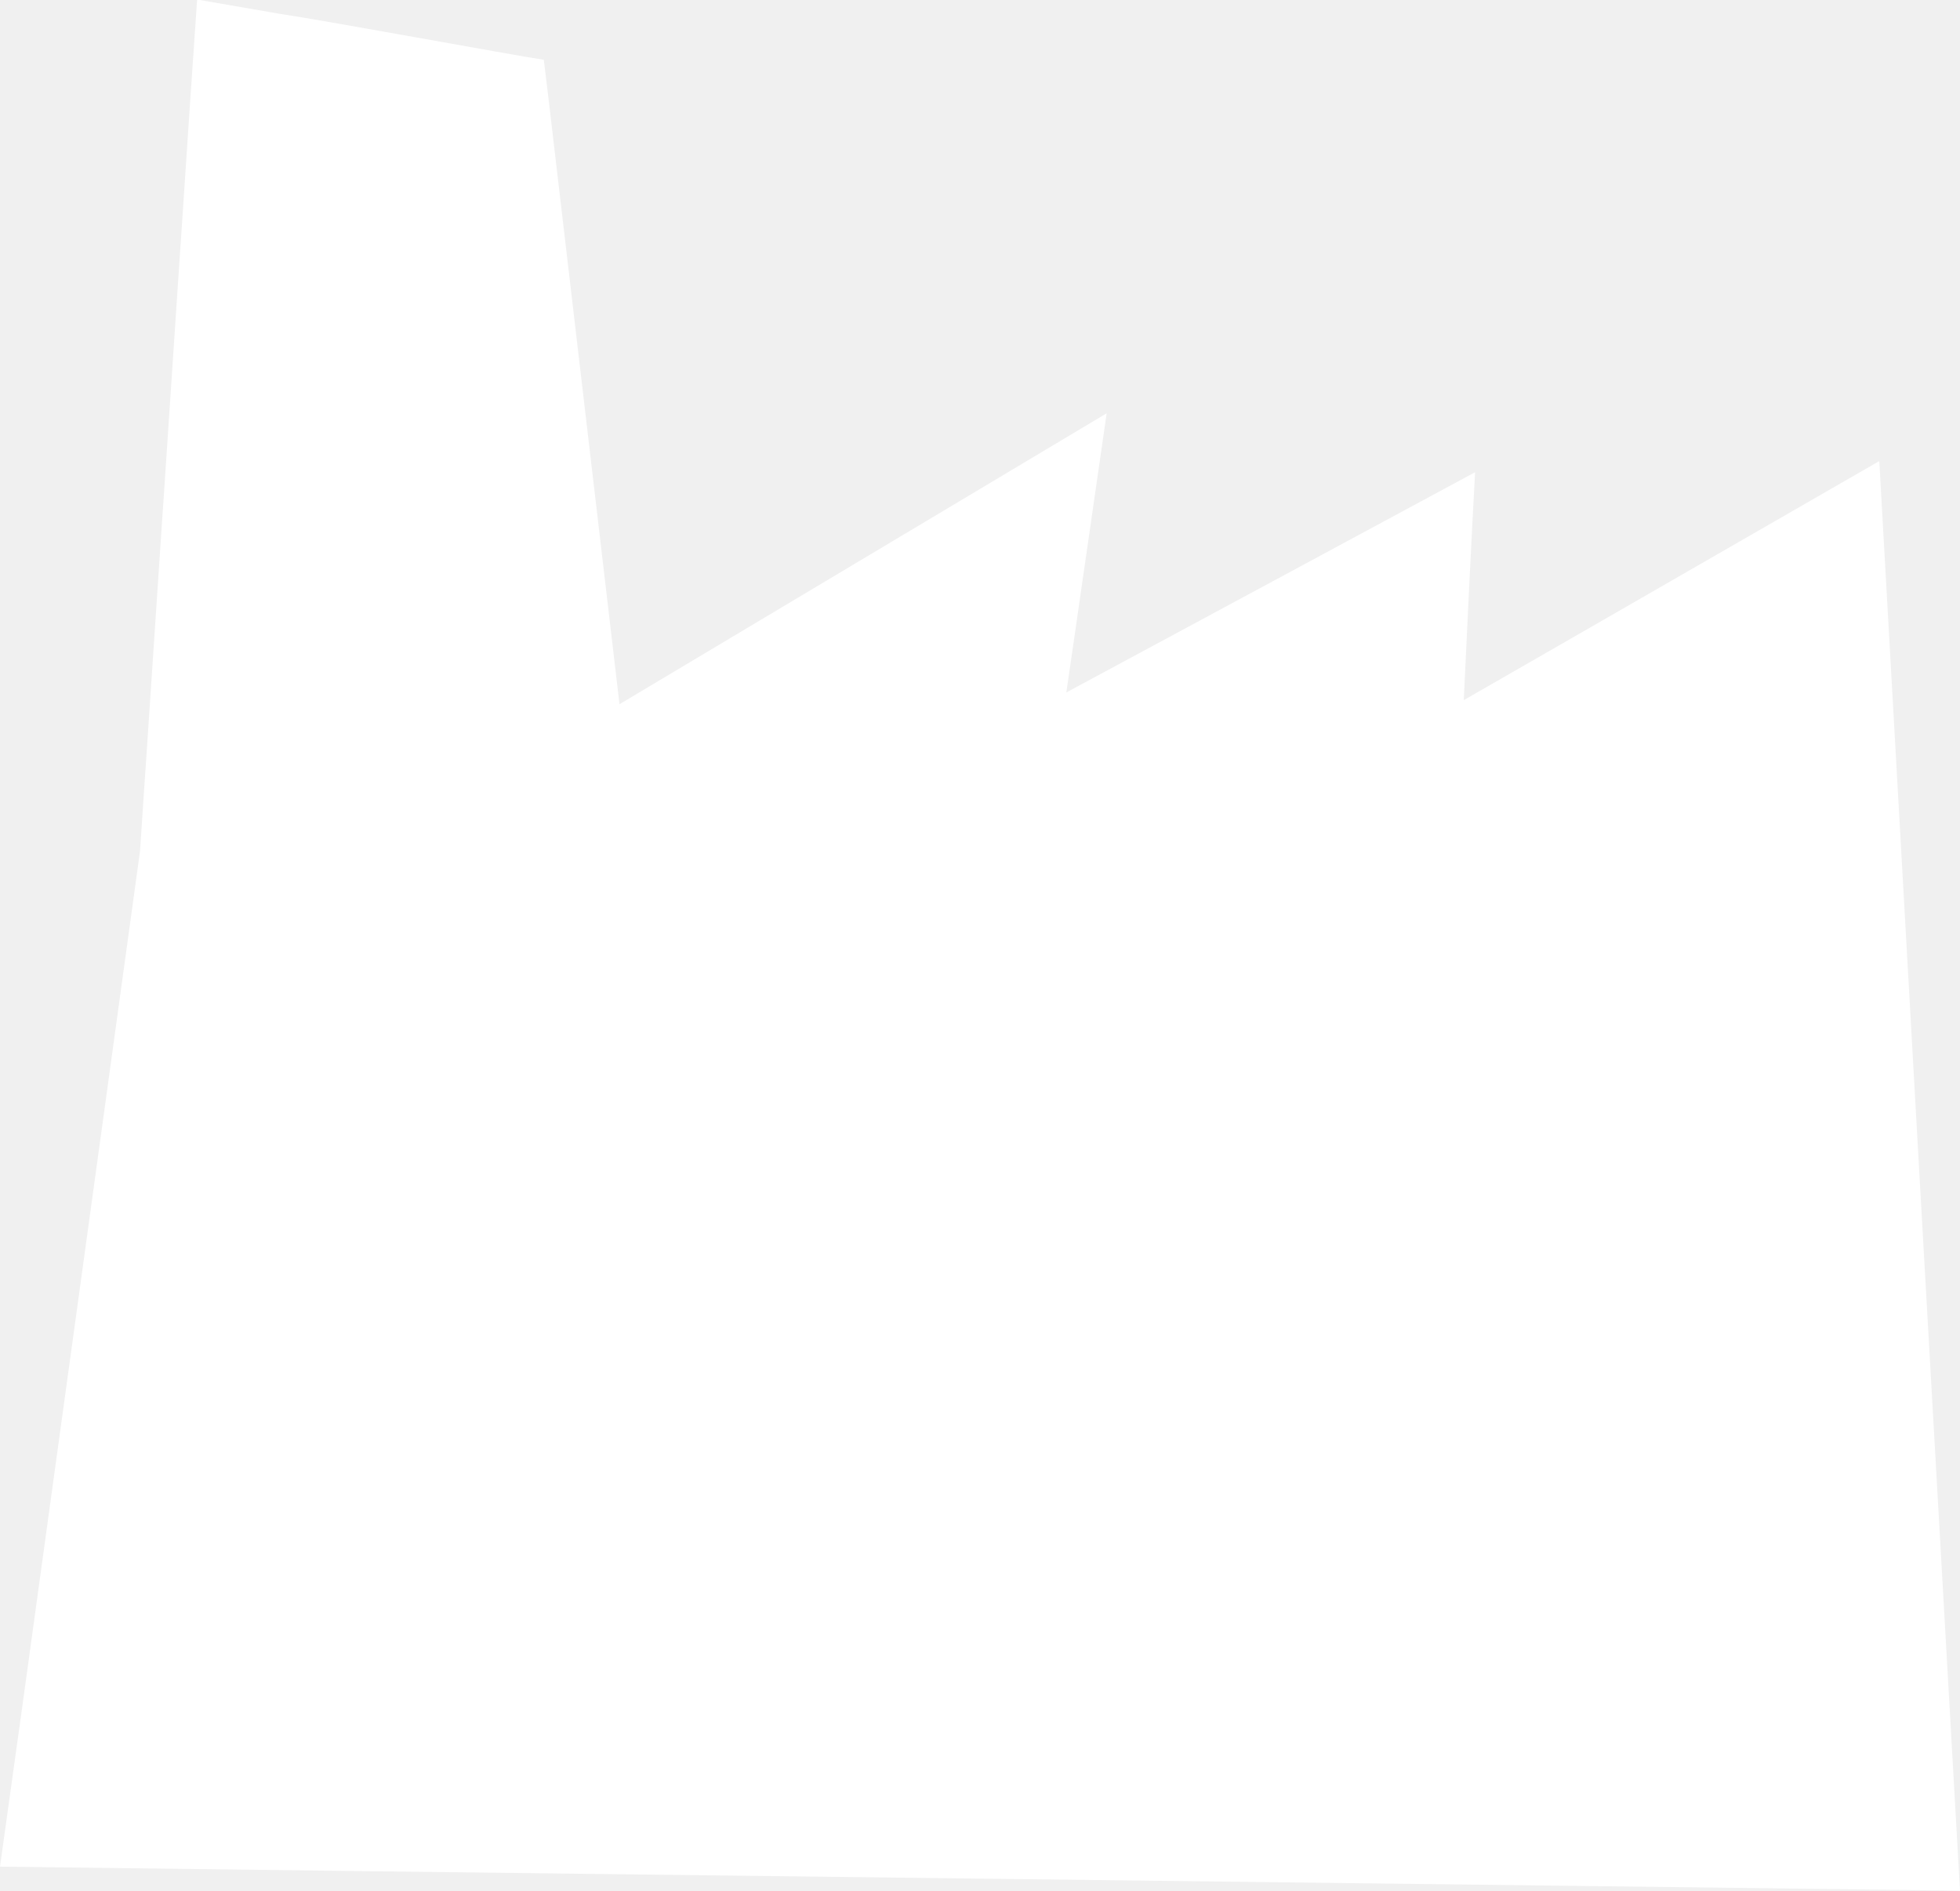
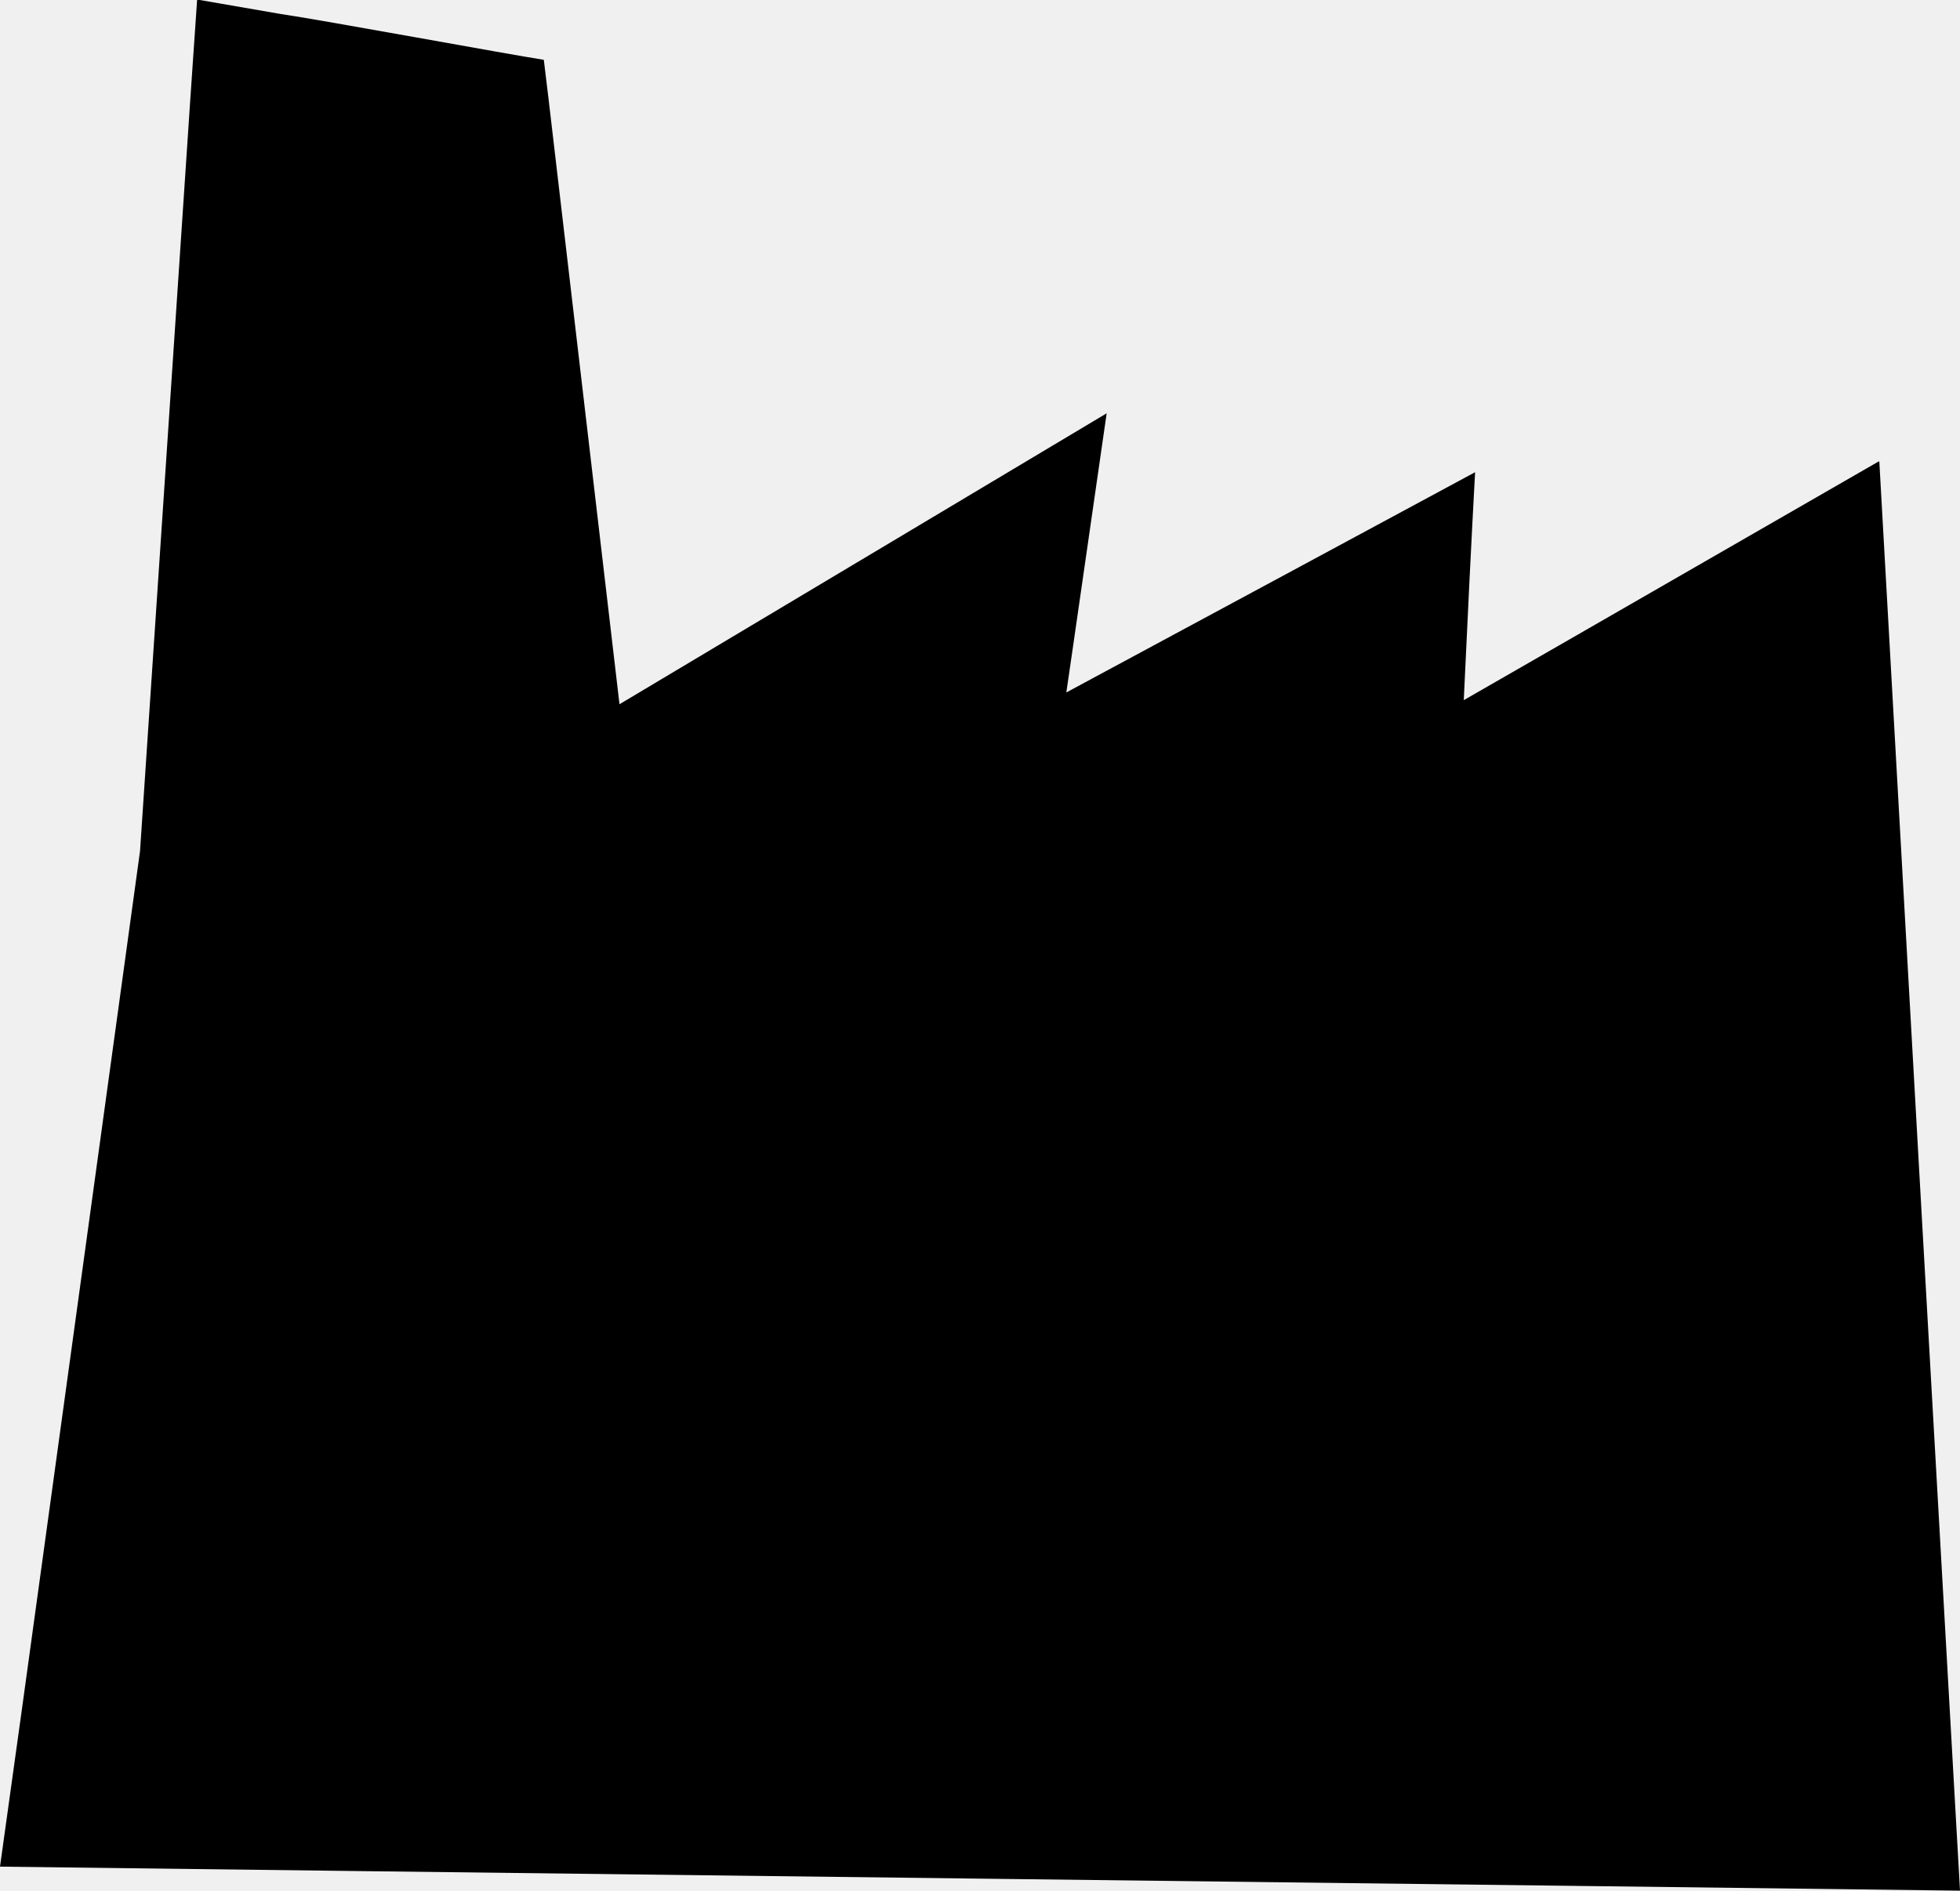
<svg xmlns="http://www.w3.org/2000/svg" id="Layer_2" data-name="Layer 2" viewBox="0 0 43.25 41.72">
-   <defs>
-     <style>
-       .cls-1 {
-         fill: #fff;
-       }
-     </style>
-   </defs>
-   <g id="Layer_1-2" data-name="Layer 1">
-     <path class="cls-1" d="M41.46,10.18c-1.62.93-6.04,3.48-9.16,5.27.08-1.74.17-3.57.25-5.03-1.59.86-5.79,3.12-9.02,4.86l.15-1.03.74-5.13-4.62,2.76-6.13,3.66-1.56-13.31s-.11-.91-.11-.91c-.72-.11-4.96-.89-5.8-1.01l-1.85-.32-.15,2.19-1.11,16.6L.49,37.67l-.49,3.52c5.42.07,37.86.46,43.25.53-.32-5.59-1.47-25.96-1.78-31.53Z" />
-   </g>
+   <path class="cls-1" d="M41.46,10.18c-1.62.93-6.04,3.48-9.16,5.27.08-1.74.17-3.57.25-5.03-1.59.86-5.79,3.12-9.02,4.86l.15-1.03.74-5.13-4.62,2.76-6.13,3.66-1.56-13.31s-.11-.91-.11-.91c-.72-.11-4.96-.89-5.8-1.01l-1.85-.32-.15,2.19-1.11,16.6L.49,37.67l-.49,3.52c5.42.07,37.86.46,43.25.53-.32-5.59-1.47-25.96-1.78-31.53Z" />
</svg>
